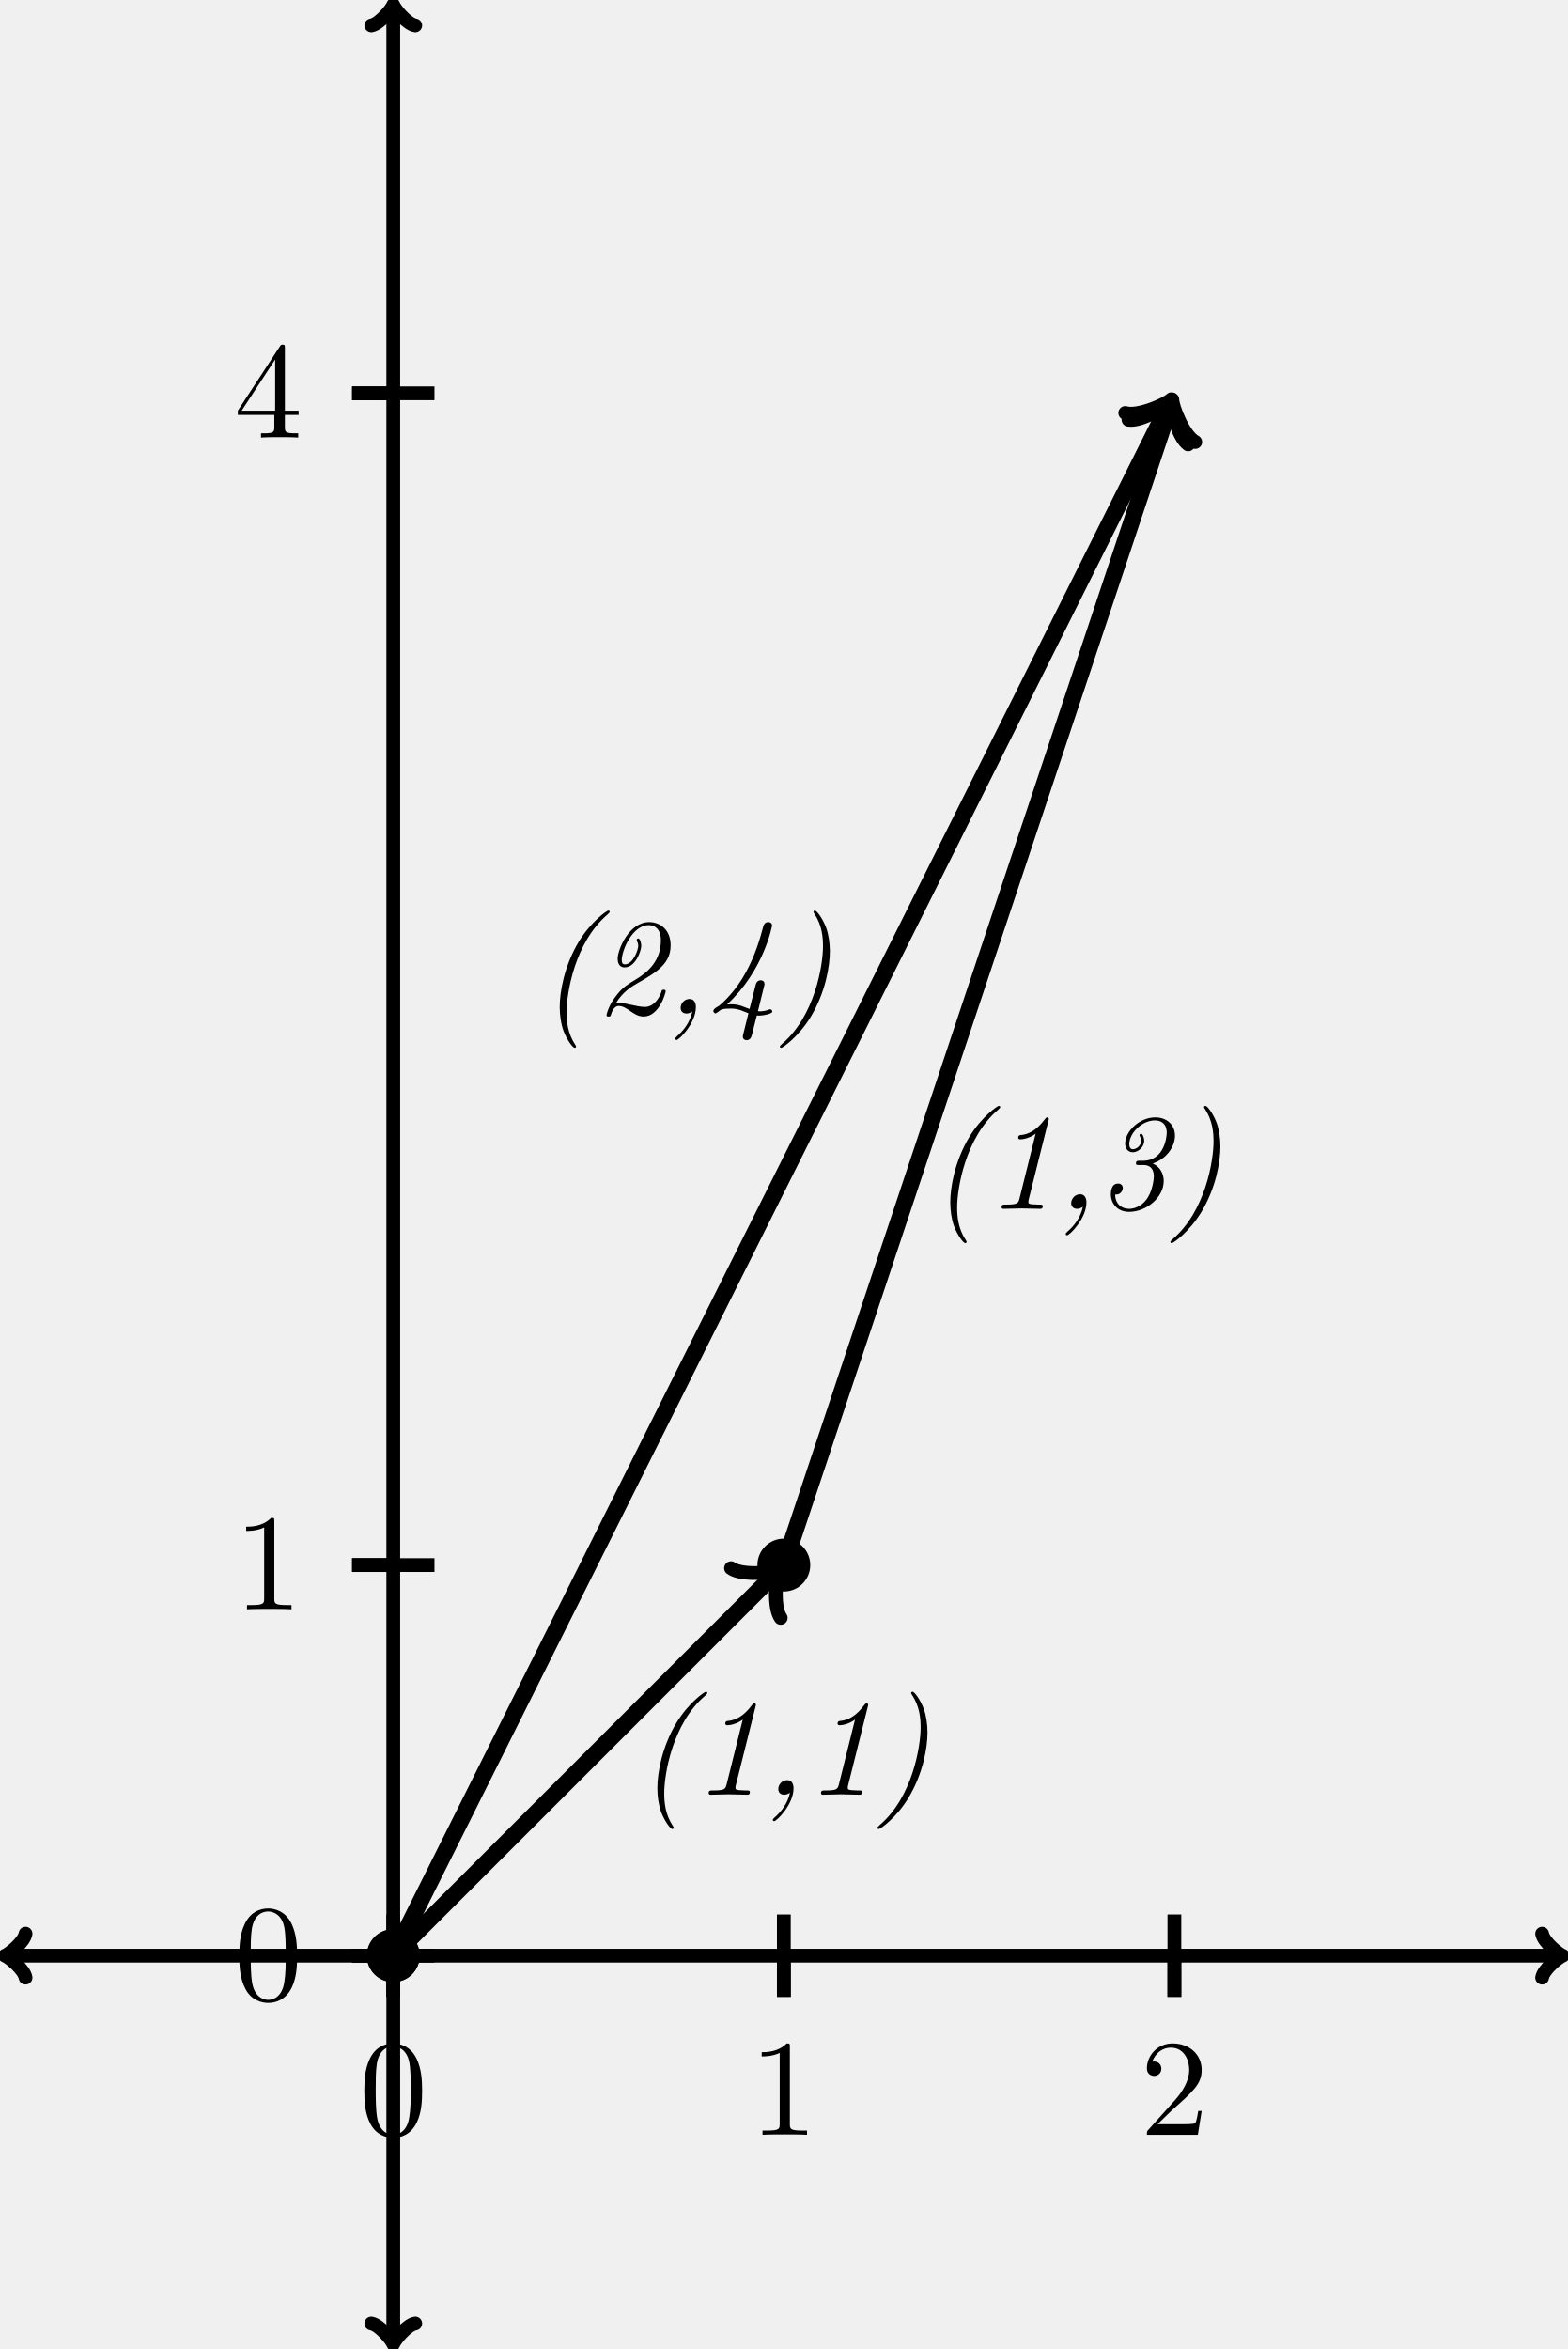
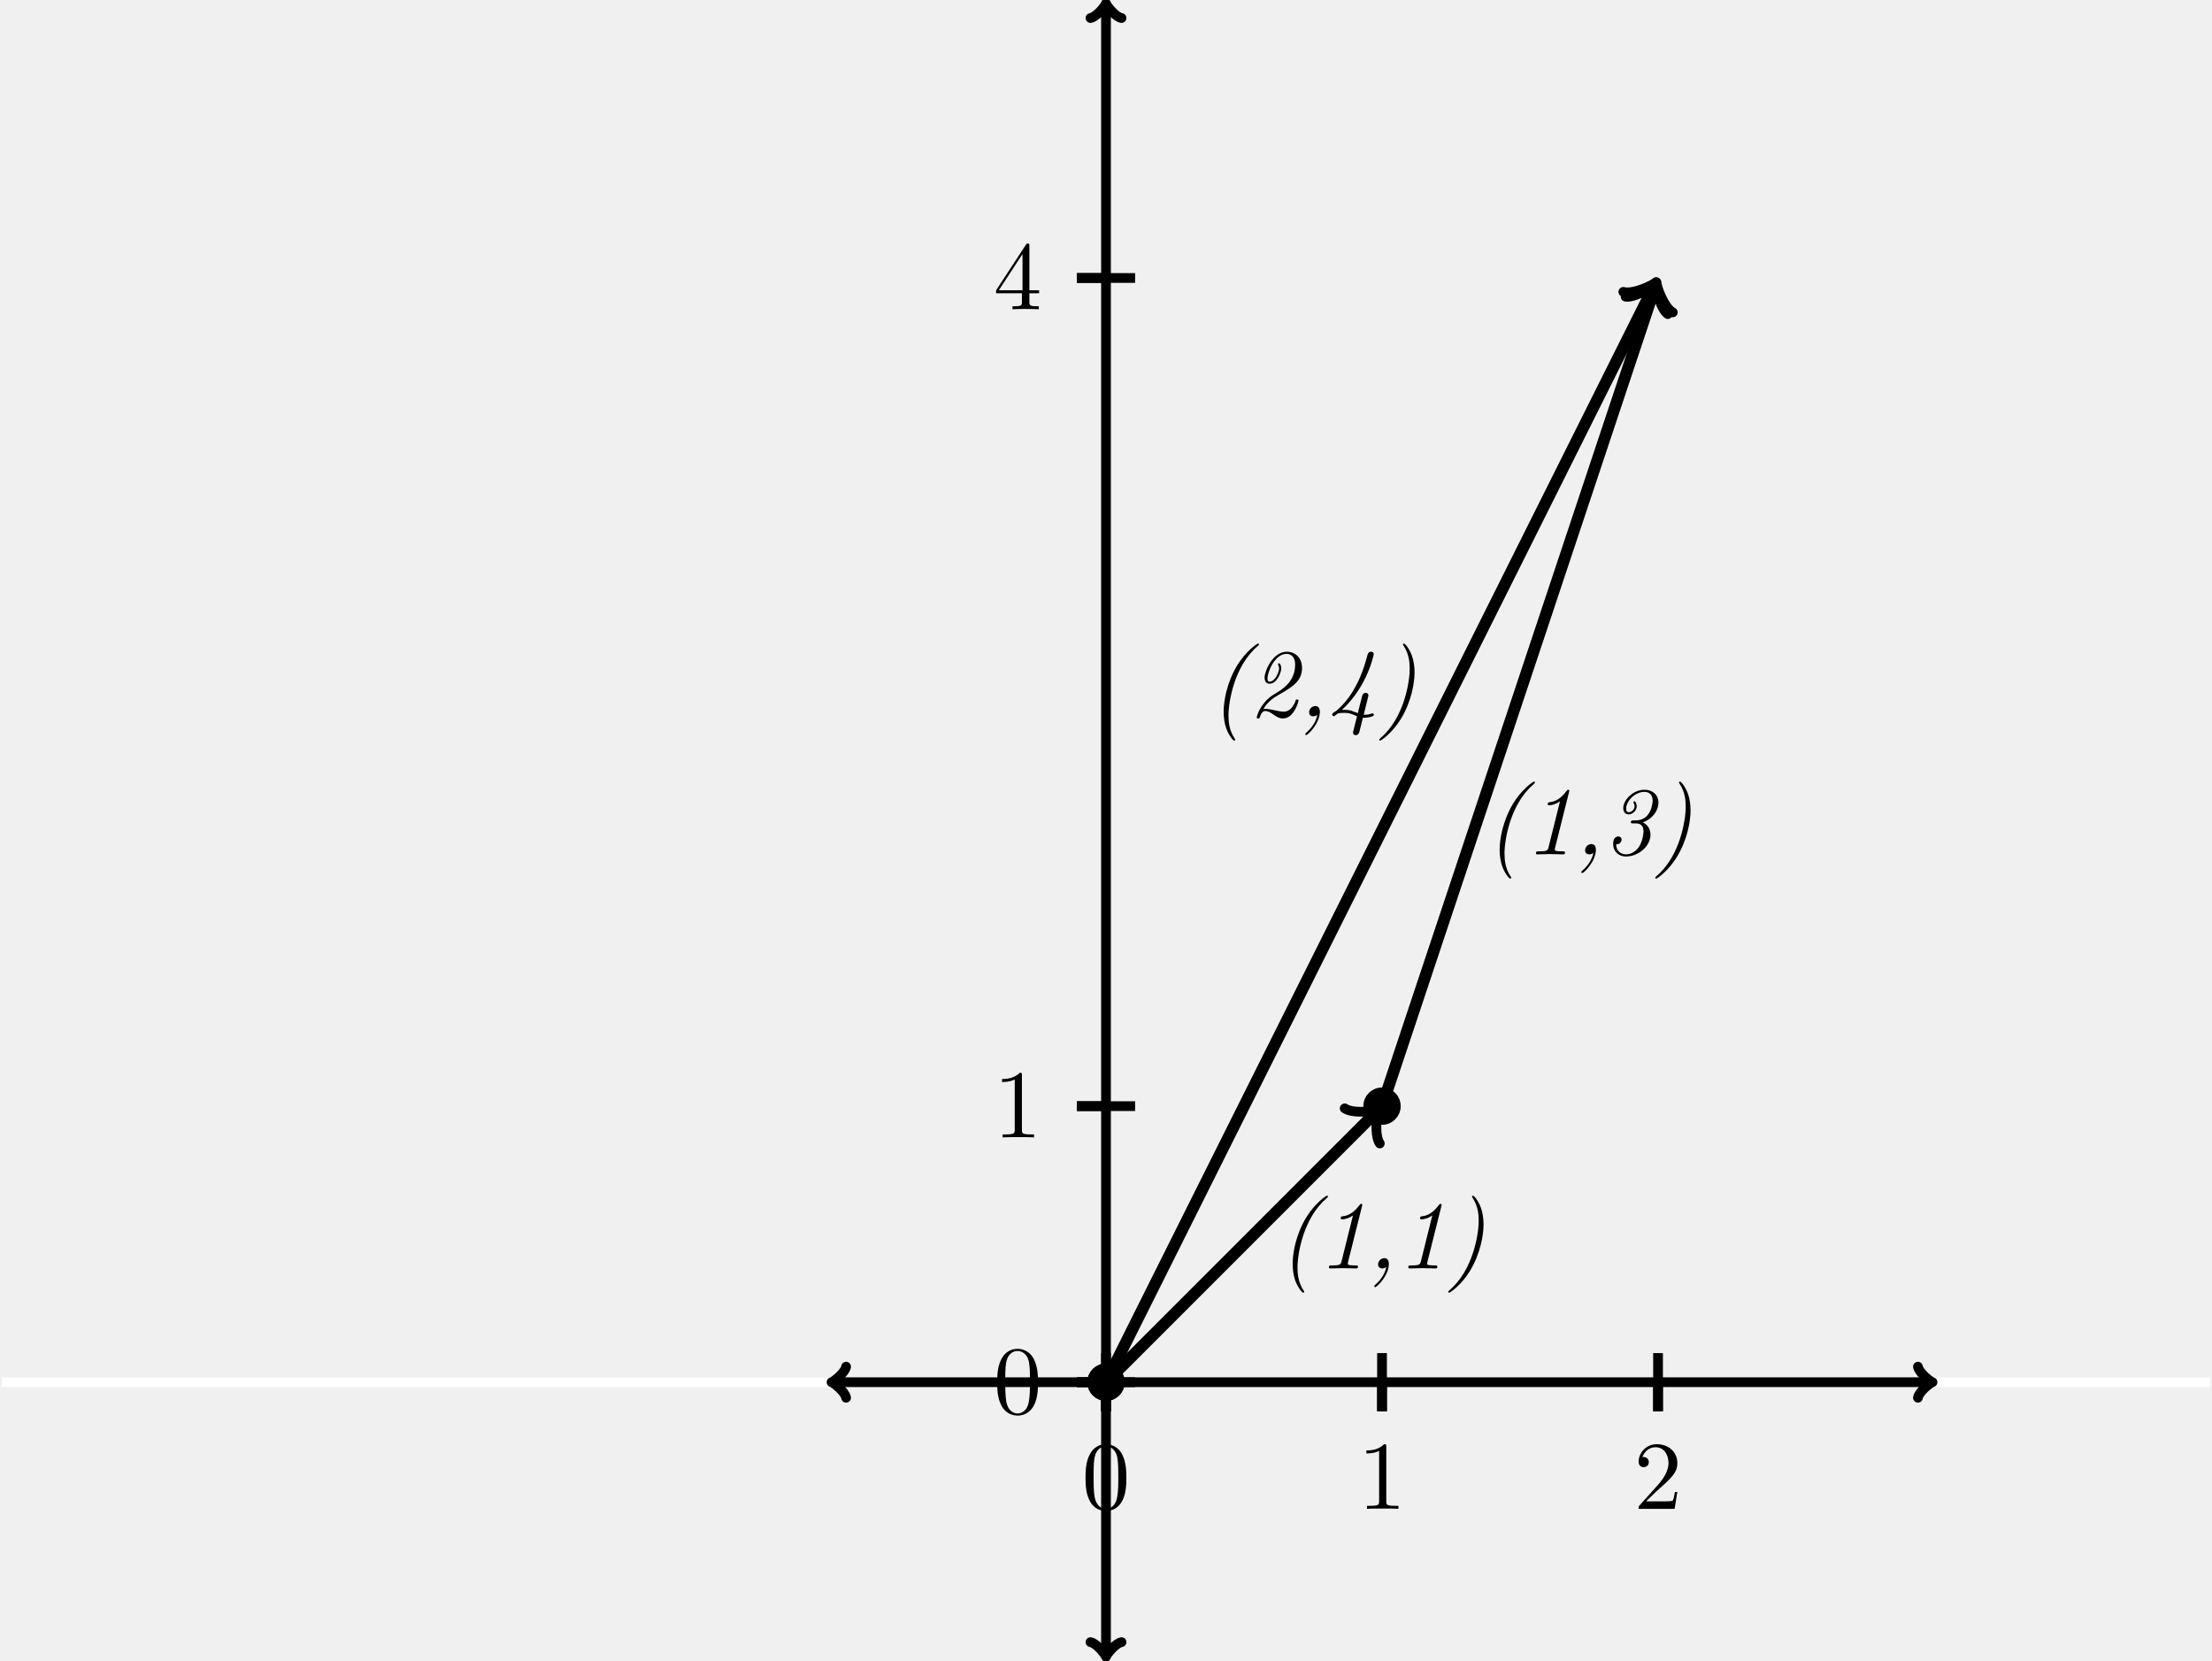
- <svg xmlns="http://www.w3.org/2000/svg" xmlns:xlink="http://www.w3.org/1999/xlink" version="1.1" width="113.784pt" height="170.477pt" viewBox="0 0 113.784 170.477">
-   <path transform="matrix(1,0,0,-1,28.546,141.931)" stroke-width="1" stroke-linecap="butt" stroke-miterlimit="10" stroke-linejoin="miter" fill="none" stroke="#000000" d="M -27.889 0 L 84.582 0 " />
-   <path transform="matrix(-1,0,0,1,.6574803,141.931)" stroke-width="1" stroke-linecap="round" stroke-linejoin="round" fill="none" stroke="#000000" d="M -1.196 1.594 C -1.096 .996 0 .1 .299 0 C 0 -.1 -1.096 -.996 -1.196 -1.594 " />
-   <path transform="matrix(1,0,0,-1,113.1281,141.931)" stroke-width="1" stroke-linecap="round" stroke-linejoin="round" fill="none" stroke="#000000" d="M -1.196 1.594 C -1.096 .996 0 .1 .299 0 C 0 -.1 -1.096 -.996 -1.196 -1.594 " />
-   <path transform="matrix(1,0,0,-1,28.546,141.931)" stroke-width="1" stroke-linecap="butt" stroke-miterlimit="10" stroke-linejoin="miter" fill="none" stroke="#000000" d="M 0 -27.889 L 0 141.276 " />
-   <path transform="matrix(0,1,1,0,28.546,169.8195)" stroke-width="1" stroke-linecap="round" stroke-linejoin="round" fill="none" stroke="#000000" d="M -1.196 1.594 C -1.096 .996 0 .1 .299 0 C 0 -.1 -1.096 -.996 -1.196 -1.594 " />
-   <path transform="matrix(0,-1,-1,0,28.546,.6552429)" stroke-width="1" stroke-linecap="round" stroke-linejoin="round" fill="none" stroke="#000000" d="M -1.196 1.594 C -1.096 .996 0 .1 .299 0 C 0 -.1 -1.096 -.996 -1.196 -1.594 " />
-   <path transform="matrix(1,0,0,-1,28.546,141.931)" stroke-width="1" stroke-linecap="butt" stroke-miterlimit="10" stroke-linejoin="miter" fill="none" stroke="#000000" d="M 0 2.989 L 0 -2.989 " />
-   <path transform="matrix(1,0,0,-1,28.546,141.931)" stroke-width="1" stroke-linecap="butt" stroke-miterlimit="10" stroke-linejoin="miter" fill="none" stroke="#000000" d="M 28.347 2.989 L 28.347 -2.989 " />
-   <path transform="matrix(1,0,0,-1,28.546,141.931)" stroke-width="1" stroke-linecap="butt" stroke-miterlimit="10" stroke-linejoin="miter" fill="none" stroke="#000000" d="M 56.694 2.989 L 56.694 -2.989 " />
-   <path transform="matrix(1,0,0,-1,28.546,141.931)" stroke-width="1" stroke-linecap="butt" stroke-miterlimit="10" stroke-linejoin="miter" fill="none" stroke="#000000" d="M 0 0 L 0 -2.989 " />
+ <svg xmlns="http://www.w3.org/2000/svg" xmlns:xlink="http://www.w3.org/1999/xlink" version="1.1" width="227.17pt" height="170.477pt" viewBox="0 0 227.17 170.477">
+   <path transform="matrix(1,0,0,-1,113.585,141.931)" stroke-width="1" stroke-linecap="butt" stroke-miterlimit="10" stroke-linejoin="miter" fill="none" stroke="#ffffff" d="M -113.387 0 L 113.387 0 " />
+   <path transform="matrix(1,0,0,-1,113.585,141.931)" stroke-width="1" stroke-linecap="butt" stroke-miterlimit="10" stroke-linejoin="miter" fill="none" stroke="#000000" d="M -27.889 0 L 84.582 0 " />
+   <path transform="matrix(-1,0,0,1,85.69648,141.931)" stroke-width="1" stroke-linecap="round" stroke-linejoin="round" fill="none" stroke="#000000" d="M -1.196 1.594 C -1.096 .996 0 .1 .299 0 C 0 -.1 -1.096 -.996 -1.196 -1.594 " />
+   <path transform="matrix(1,0,0,-1,198.1671,141.931)" stroke-width="1" stroke-linecap="round" stroke-linejoin="round" fill="none" stroke="#000000" d="M -1.196 1.594 C -1.096 .996 0 .1 .299 0 C 0 -.1 -1.096 -.996 -1.196 -1.594 " />
+   <path transform="matrix(1,0,0,-1,113.585,141.931)" stroke-width="1" stroke-linecap="butt" stroke-miterlimit="10" stroke-linejoin="miter" fill="none" stroke="#000000" d="M 0 -27.889 L 0 141.276 " />
+   <path transform="matrix(0,1,1,0,113.585,169.8195)" stroke-width="1" stroke-linecap="round" stroke-linejoin="round" fill="none" stroke="#000000" d="M -1.196 1.594 C -1.096 .996 0 .1 .299 0 C 0 -.1 -1.096 -.996 -1.196 -1.594 " />
+   <path transform="matrix(0,-1,-1,0,113.585,.6552429)" stroke-width="1" stroke-linecap="round" stroke-linejoin="round" fill="none" stroke="#000000" d="M -1.196 1.594 C -1.096 .996 0 .1 .299 0 C 0 -.1 -1.096 -.996 -1.196 -1.594 " />
+   <path transform="matrix(1,0,0,-1,113.585,141.931)" stroke-width="1" stroke-linecap="butt" stroke-miterlimit="10" stroke-linejoin="miter" fill="none" stroke="#000000" d="M 0 2.989 L 0 -2.989 " />
+   <path transform="matrix(1,0,0,-1,113.585,141.931)" stroke-width="1" stroke-linecap="butt" stroke-miterlimit="10" stroke-linejoin="miter" fill="none" stroke="#000000" d="M 28.347 2.989 L 28.347 -2.989 " />
+   <path transform="matrix(1,0,0,-1,113.585,141.931)" stroke-width="1" stroke-linecap="butt" stroke-miterlimit="10" stroke-linejoin="miter" fill="none" stroke="#000000" d="M 56.694 2.989 L 56.694 -2.989 " />
+   <path transform="matrix(1,0,0,-1,113.585,141.931)" stroke-width="1" stroke-linecap="butt" stroke-miterlimit="10" stroke-linejoin="miter" fill="none" stroke="#000000" d="M 0 0 L 0 -2.989 " />
  <symbol id="font_0_1">
    <path d="M .421 .342 C .421 .422 .416 .502 .381 .576 C .335 .672 .253 .688 .211 .688 C .151 .688 .078 .662 .037 .569 C .005 .5 0 .422 0 .342 C 0 .267 .004 .177 .045 .101 C .088 .02 .161 0 .21 0 C .264 0 .34 .021 .384 .116 C .416 .185 .421 .263 .421 .342 M .21 .022 C .171 .022 .112 .047 .094 .143 C .083 .203 .083 .295 .083 .354 C .083 .418 .083 .484 .091 .538 C .11 .657 .185 .666 .21 .666 C .243 .666 .309 .648 .328 .549 C .338 .493 .338 .417 .338 .354 C .338 .279 .338 .211 .327 .147 C .312 .052 .255 .022 .21 .022 Z " />
  </symbol>
-   <use xlink:href="#font_0_1" transform="matrix(9.9626,0,0,-9.9626,26.44354,155.1532)" />
-   <path transform="matrix(1,0,0,-1,28.546,141.931)" stroke-width="1" stroke-linecap="butt" stroke-miterlimit="10" stroke-linejoin="miter" fill="none" stroke="#000000" d="M 28.347 0 L 28.347 -2.989 " />
+   <use xlink:href="#font_0_1" transform="matrix(9.9626,0,0,-9.9626,111.4825,155.1532)" />
+   <path transform="matrix(1,0,0,-1,113.585,141.931)" stroke-width="1" stroke-linecap="butt" stroke-miterlimit="10" stroke-linejoin="miter" fill="none" stroke="#000000" d="M 28.347 0 L 28.347 -2.989 " />
  <symbol id="font_0_2">
    <path d="M .205 .64 C .205 .664 .205 .666 .182 .666 C .12 .602 .032 .602 0 .602 L 0 .571 C .02 .571 .079 .571 .131 .597 L .131 .079 C .131 .043 .128 .031 .038 .031 L .006 .031 L .006 0 C .041 .003 .128 .003 .168 .003 C .208 .003 .295 .003 .33 0 L .33 .031 L .298 .031 C .208 .031 .205 .042 .205 .079 L .205 .64 Z " />
  </symbol>
-   <use xlink:href="#font_0_2" transform="matrix(9.9626,0,0,-9.9626,55.28768,154.934)" />
-   <path transform="matrix(1,0,0,-1,28.546,141.931)" stroke-width="1" stroke-linecap="butt" stroke-miterlimit="10" stroke-linejoin="miter" fill="none" stroke="#000000" d="M 56.694 0 L 56.694 -2.989 " />
+   <use xlink:href="#font_0_2" transform="matrix(9.9626,0,0,-9.9626,140.3277,154.934)" />
+   <path transform="matrix(1,0,0,-1,113.585,141.931)" stroke-width="1" stroke-linecap="butt" stroke-miterlimit="10" stroke-linejoin="miter" fill="none" stroke="#000000" d="M 56.694 0 L 56.694 -2.989 " />
  <symbol id="font_0_3">
    <path d="M .077 .077 L .183 .18 C .339 .318 .399 .372 .399 .472 C .399 .586 .309 .666 .187 .666 C .074 .666 0 .574 0 .485 C 0 .429 .05 .429 .053 .429 C .07 .429 .105 .441 .105 .482 C .105 .508 .087 .534 .052 .534 C .044 .534 .042 .534 .039 .533 C .062 .598 .116 .635 .174 .635 C .265 .635 .308 .554 .308 .472 C .308 .392 .258 .313 .203 .251 L .011 .037 C 0 .026 0 .024 0 0 L .371 0 L .399 .174 L .374 .174 C .369 .144 .362 .1 .352 .085 C .345 .077 .279 .077 .257 .077 L .077 .077 Z " />
  </symbol>
-   <use xlink:href="#font_0_3" transform="matrix(9.9626,0,0,-9.9626,83.24613,154.934)" />
-   <path transform="matrix(1,0,0,-1,28.546,141.931)" stroke-width="1" stroke-linecap="butt" stroke-miterlimit="10" stroke-linejoin="miter" fill="none" stroke="#000000" d="M 2.989 0 L -2.989 0 " />
-   <path transform="matrix(1,0,0,-1,28.546,141.931)" stroke-width="1" stroke-linecap="butt" stroke-miterlimit="10" stroke-linejoin="miter" fill="none" stroke="#000000" d="M 2.989 28.347 L -2.989 28.347 " />
-   <path transform="matrix(1,0,0,-1,28.546,141.931)" stroke-width="1" stroke-linecap="butt" stroke-miterlimit="10" stroke-linejoin="miter" fill="none" stroke="#000000" d="M 2.989 113.387 L -2.989 113.387 " />
-   <path transform="matrix(1,0,0,-1,28.546,141.931)" stroke-width="1" stroke-linecap="butt" stroke-miterlimit="10" stroke-linejoin="miter" fill="none" stroke="#000000" d="M 0 0 L -2.989 0 " />
-   <use xlink:href="#font_0_1" transform="matrix(9.9626,0,0,-9.9626,17.37054,145.3602)" />
-   <path transform="matrix(1,0,0,-1,28.546,141.931)" stroke-width="1" stroke-linecap="butt" stroke-miterlimit="10" stroke-linejoin="miter" fill="none" stroke="#000000" d="M 0 28.347 L -2.989 28.347 " />
-   <use xlink:href="#font_0_2" transform="matrix(9.9626,0,0,-9.9626,17.86867,116.795)" />
-   <path transform="matrix(1,0,0,-1,28.546,141.931)" stroke-width="1" stroke-linecap="butt" stroke-miterlimit="10" stroke-linejoin="miter" fill="none" stroke="#000000" d="M 0 113.387 L -2.989 113.387 " />
+   <use xlink:href="#font_0_3" transform="matrix(9.9626,0,0,-9.9626,168.2851,154.934)" />
+   <path transform="matrix(1,0,0,-1,113.585,141.931)" stroke-width="1" stroke-linecap="butt" stroke-miterlimit="10" stroke-linejoin="miter" fill="none" stroke="#000000" d="M 2.989 0 L -2.989 0 " />
+   <path transform="matrix(1,0,0,-1,113.585,141.931)" stroke-width="1" stroke-linecap="butt" stroke-miterlimit="10" stroke-linejoin="miter" fill="none" stroke="#000000" d="M 2.989 28.347 L -2.989 28.347 " />
+   <path transform="matrix(1,0,0,-1,113.585,141.931)" stroke-width="1" stroke-linecap="butt" stroke-miterlimit="10" stroke-linejoin="miter" fill="none" stroke="#000000" d="M 2.989 113.387 L -2.989 113.387 " />
+   <path transform="matrix(1,0,0,-1,113.585,141.931)" stroke-width="1" stroke-linecap="butt" stroke-miterlimit="10" stroke-linejoin="miter" fill="none" stroke="#000000" d="M 0 0 L -2.989 0 " />
+   <use xlink:href="#font_0_1" transform="matrix(9.9626,0,0,-9.9626,102.4095,145.3602)" />
+   <path transform="matrix(1,0,0,-1,113.585,141.931)" stroke-width="1" stroke-linecap="butt" stroke-miterlimit="10" stroke-linejoin="miter" fill="none" stroke="#000000" d="M 0 28.347 L -2.989 28.347 " />
+   <use xlink:href="#font_0_2" transform="matrix(9.9626,0,0,-9.9626,102.9077,116.795)" />
+   <path transform="matrix(1,0,0,-1,113.585,141.931)" stroke-width="1" stroke-linecap="butt" stroke-miterlimit="10" stroke-linejoin="miter" fill="none" stroke="#000000" d="M 0 113.387 L -2.989 113.387 " />
  <symbol id="font_0_4">
    <path d="M .266 .165 L .266 .078 C .266 .042 .264 .031 .19 .031 L .169 .031 L .169 0 C .21 .003 .262 .003 .304 .003 C .346 .003 .399 .003 .44 0 L .44 .031 L .419 .031 C .345 .031 .343 .042 .343 .078 L .343 .165 L .443 .165 L .443 .196 L .343 .196 L .343 .651 C .343 .671 .343 .677 .327 .677 C .318 .677 .315 .677 .307 .665 L 0 .196 L 0 .165 L .266 .165 M .272 .196 L .028 .196 L .272 .569 L .272 .196 Z " />
  </symbol>
-   <use xlink:href="#font_0_4" transform="matrix(9.9626,0,0,-9.9626,17.26095,31.756)" />
-   <path transform="matrix(1,0,0,-1,28.546,141.931)" d="M 1.417 0 C 1.417 .783 .783 1.417 0 1.417 C -.783 1.417 -1.417 .783 -1.417 0 C -1.417 -.783 -.783 -1.417 0 -1.417 C .783 -1.417 1.417 -.783 1.417 0 Z M 0 0 " />
-   <path transform="matrix(1,0,0,-1,28.546,141.931)" stroke-width="1" stroke-linecap="butt" stroke-miterlimit="10" stroke-linejoin="miter" fill="none" stroke="#000000" d="M 1.417 0 C 1.417 .783 .783 1.417 0 1.417 C -.783 1.417 -1.417 .783 -1.417 0 C -1.417 -.783 -.783 -1.417 0 -1.417 C .783 -1.417 1.417 -.783 1.417 0 Z M 0 0 " />
-   <path transform="matrix(1,0,0,-1,28.546,141.931)" stroke-width="1.196" stroke-linecap="butt" stroke-miterlimit="10" stroke-linejoin="miter" fill="none" stroke="#000000" d="M 0 0 L 27.671 27.671 " />
-   <path transform="matrix(.70712,-.7071,-.7071,-.70712,56.2165,114.2605)" stroke-width="1" stroke-linecap="round" stroke-linejoin="round" fill="none" stroke="#000000" d="M -1.913 2.55 C -1.753 1.594 0 .159 .478 0 C 0 -.159 -1.753 -1.594 -1.913 -2.55 " />
-   <path transform="matrix(1,0,0,-1,28.546,141.931)" d="M 29.764 28.347 C 29.764 29.13 29.13 29.764 28.347 29.764 C 27.564 29.764 26.929 29.13 26.929 28.347 C 26.929 27.564 27.564 26.929 28.347 26.929 C 29.13 26.929 29.764 27.564 29.764 28.347 Z M 28.347 28.347 " />
-   <path transform="matrix(1,0,0,-1,28.546,141.931)" stroke-width="1" stroke-linecap="butt" stroke-miterlimit="10" stroke-linejoin="miter" fill="none" stroke="#000000" d="M 29.764 28.347 C 29.764 29.13 29.13 29.764 28.347 29.764 C 27.564 29.764 26.929 29.13 26.929 28.347 C 26.929 27.564 27.564 26.929 28.347 26.929 C 29.13 26.929 29.764 27.564 29.764 28.347 Z M 28.347 28.347 " />
-   <path transform="matrix(1,0,0,-1,28.546,141.931)" stroke-width="1.196" stroke-linecap="butt" stroke-miterlimit="10" stroke-linejoin="miter" fill="none" stroke="#000000" d="M 28.347 28.347 L 56.391 112.479 " />
-   <path transform="matrix(.31654,-.94962,-.94962,-.31654,84.93687,29.452)" stroke-width="1" stroke-linecap="round" stroke-linejoin="round" fill="none" stroke="#000000" d="M -1.913 2.55 C -1.753 1.594 0 .159 .478 0 C 0 -.159 -1.753 -1.594 -1.913 -2.55 " />
-   <path transform="matrix(1,0,0,-1,28.546,141.931)" d="M 1.417 0 C 1.417 .783 .783 1.417 0 1.417 C -.783 1.417 -1.417 .783 -1.417 0 C -1.417 -.783 -.783 -1.417 0 -1.417 C .783 -1.417 1.417 -.783 1.417 0 Z M 0 0 " />
-   <path transform="matrix(1,0,0,-1,28.546,141.931)" stroke-width="1" stroke-linecap="butt" stroke-miterlimit="10" stroke-linejoin="miter" fill="none" stroke="#000000" d="M 1.417 0 C 1.417 .783 .783 1.417 0 1.417 C -.783 1.417 -1.417 .783 -1.417 0 C -1.417 -.783 -.783 -1.417 0 -1.417 C .783 -1.417 1.417 -.783 1.417 0 Z M 0 0 " />
-   <path transform="matrix(1,0,0,-1,28.546,141.931)" stroke-width="1.196" stroke-linecap="butt" stroke-miterlimit="10" stroke-linejoin="miter" fill="none" stroke="#000000" d="M 0 0 L 56.266 112.532 " />
-   <path transform="matrix(.44724,-.89442,-.89442,-.44724,84.81185,29.39922)" stroke-width="1" stroke-linecap="round" stroke-linejoin="round" fill="none" stroke="#000000" d="M -1.913 2.55 C -1.753 1.594 0 .159 .478 0 C 0 -.159 -1.753 -1.594 -1.913 -2.55 " />
+   <use xlink:href="#font_0_4" transform="matrix(9.9626,0,0,-9.9626,102.2999,31.756)" />
+   <path transform="matrix(1,0,0,-1,113.585,141.931)" d="M 1.417 0 C 1.417 .783 .783 1.417 0 1.417 C -.783 1.417 -1.417 .783 -1.417 0 C -1.417 -.783 -.783 -1.417 0 -1.417 C .783 -1.417 1.417 -.783 1.417 0 Z M 0 0 " />
+   <path transform="matrix(1,0,0,-1,113.585,141.931)" stroke-width="1" stroke-linecap="butt" stroke-miterlimit="10" stroke-linejoin="miter" fill="none" stroke="#000000" d="M 1.417 0 C 1.417 .783 .783 1.417 0 1.417 C -.783 1.417 -1.417 .783 -1.417 0 C -1.417 -.783 -.783 -1.417 0 -1.417 C .783 -1.417 1.417 -.783 1.417 0 Z M 0 0 " />
+   <path transform="matrix(1,0,0,-1,113.585,141.931)" stroke-width="1.196" stroke-linecap="butt" stroke-miterlimit="10" stroke-linejoin="miter" fill="none" stroke="#000000" d="M 0 0 L 27.671 27.671 " />
+   <path transform="matrix(.70712,-.7071,-.7071,-.70712,141.2555,114.2605)" stroke-width="1" stroke-linecap="round" stroke-linejoin="round" fill="none" stroke="#000000" d="M -1.913 2.55 C -1.753 1.594 0 .159 .478 0 C 0 -.159 -1.753 -1.594 -1.913 -2.55 " />
+   <path transform="matrix(1,0,0,-1,113.585,141.931)" d="M 29.764 28.347 C 29.764 29.13 29.13 29.764 28.347 29.764 C 27.564 29.764 26.929 29.13 26.929 28.347 C 26.929 27.564 27.564 26.929 28.347 26.929 C 29.13 26.929 29.764 27.564 29.764 28.347 Z M 28.347 28.347 " />
+   <path transform="matrix(1,0,0,-1,113.585,141.931)" stroke-width="1" stroke-linecap="butt" stroke-miterlimit="10" stroke-linejoin="miter" fill="none" stroke="#000000" d="M 29.764 28.347 C 29.764 29.13 29.13 29.764 28.347 29.764 C 27.564 29.764 26.929 29.13 26.929 28.347 C 26.929 27.564 27.564 26.929 28.347 26.929 C 29.13 26.929 29.764 27.564 29.764 28.347 Z M 28.347 28.347 " />
+   <path transform="matrix(1,0,0,-1,113.585,141.931)" stroke-width="1.196" stroke-linecap="butt" stroke-miterlimit="10" stroke-linejoin="miter" fill="none" stroke="#000000" d="M 28.347 28.347 L 56.391 112.479 " />
+   <path transform="matrix(.31654,-.94962,-.94962,-.31654,169.9759,29.452)" stroke-width="1" stroke-linecap="round" stroke-linejoin="round" fill="none" stroke="#000000" d="M -1.913 2.55 C -1.753 1.594 0 .159 .478 0 C 0 -.159 -1.753 -1.594 -1.913 -2.55 " />
+   <path transform="matrix(1,0,0,-1,113.585,141.931)" d="M 1.417 0 C 1.417 .783 .783 1.417 0 1.417 C -.783 1.417 -1.417 .783 -1.417 0 C -1.417 -.783 -.783 -1.417 0 -1.417 C .783 -1.417 1.417 -.783 1.417 0 Z M 0 0 " />
+   <path transform="matrix(1,0,0,-1,113.585,141.931)" stroke-width="1" stroke-linecap="butt" stroke-miterlimit="10" stroke-linejoin="miter" fill="none" stroke="#000000" d="M 1.417 0 C 1.417 .783 .783 1.417 0 1.417 C -.783 1.417 -1.417 .783 -1.417 0 C -1.417 -.783 -.783 -1.417 0 -1.417 C .783 -1.417 1.417 -.783 1.417 0 Z M 0 0 " />
+   <path transform="matrix(1,0,0,-1,113.585,141.931)" stroke-width="1.196" stroke-linecap="butt" stroke-miterlimit="10" stroke-linejoin="miter" fill="none" stroke="#000000" d="M 0 0 L 56.266 112.532 " />
+   <path transform="matrix(.44724,-.89442,-.89442,-.44724,169.8509,29.39922)" stroke-width="1" stroke-linecap="round" stroke-linejoin="round" fill="none" stroke="#000000" d="M -1.913 2.55 C -1.753 1.594 0 .159 .478 0 C 0 -.159 -1.753 -1.594 -1.913 -2.55 " />
  <symbol id="font_1_1">
    <path d="M .119 .01 C .119 .012 .119 .014 .112 .024 C .058 .106 .05 .191 .05 .261 C .05 .397 .109 .768 .349 .972 C .363 .986 .364 .987 .364 .99 C .364 .997 .36 1 .354 1 C .343 1 .228 .919 .141 .777 C .031 .596 0 .404 0 .297 C 0 .238 .009 .175 .027 .125 C .052 .058 .095 0 .109 0 C .115 0 .119 .004 .119 .01 Z " />
  </symbol>
  <symbol id="font_1_4">
    <path d="M .341 .641 C .342 .644 .344 .652 .344 .654 C .344 .662 .338 .666 .332 .666 C .326 .666 .325 .665 .313 .65 C .236 .547 .166 .54 .137 .537 C .132 .536 .121 .535 .121 .518 C .121 .506 .133 .506 .137 .506 C .152 .506 .201 .512 .248 .547 L .13 .073 C .122 .041 .114 .031 .036 .031 L .028 .031 C .011 .031 0 .031 0 .012 C 0 0 .011 0 .015 0 C .058 0 .103 .003 .146 .003 C .19 .003 .236 0 .28 0 C .287 0 .3 0 .3 .019 C .3 .031 .29 .031 .274 .031 L .266 .031 C .253 .031 .236 .032 .223 .033 C .201 .036 .195 .037 .195 .051 C .195 .057 .197 .066 .198 .07 L .341 .641 Z " />
  </symbol>
  <symbol id="font_1_3">
    <path d="M .125 .208 C .11 .131 .06 .067 .013 .027 C .001 .015 0 .014 0 .01 C 0 .007 .003 0 .01 0 C .028 0 .151 .121 .151 .24 C .151 .273 .137 .299 .105 .299 C .065 .299 .04 .264 .04 .235 C .04 .203 .063 .193 .084 .193 C .104 .193 .12 .204 .125 .208 Z " />
  </symbol>
  <symbol id="font_1_2">
    <path d="M .364 .703 C .364 .762 .355 .825 .337 .875 C .312 .942 .269 1 .255 1 C .249 1 .245 .996 .245 .99 C .245 .988 .245 .986 .252 .976 C .306 .894 .314 .809 .314 .739 C .314 .603 .255 .232 .015 .028 C .001 .014 0 .013 0 .01 C 0 .003 .004 0 .01 0 C .021 0 .136 .081 .223 .223 C .333 .404 .364 .596 .364 .703 Z " />
  </symbol>
-   <use xlink:href="#font_1_1" transform="matrix(9.9626,0,0,-9.9626,47.71332,132.7396)" />
-   <use xlink:href="#font_1_4" transform="matrix(9.9626,0,0,-9.9626,51.43932,130.249)" />
-   <use xlink:href="#font_1_3" transform="matrix(9.9626,0,0,-9.9626,56.09186,132.1718)" />
-   <use xlink:href="#font_1_4" transform="matrix(9.9626,0,0,-9.9626,59.58873,130.249)" />
-   <use xlink:href="#font_1_2" transform="matrix(9.9626,0,0,-9.9626,63.69332,132.7396)" />
+   <use xlink:href="#font_1_1" transform="matrix(9.9626,0,0,-9.9626,132.7523,132.7396)" />
+   <use xlink:href="#font_1_4" transform="matrix(9.9626,0,0,-9.9626,136.4783,130.249)" />
+   <use xlink:href="#font_1_3" transform="matrix(9.9626,0,0,-9.9626,141.1309,132.1718)" />
+   <use xlink:href="#font_1_4" transform="matrix(9.9626,0,0,-9.9626,144.6277,130.249)" />
+   <use xlink:href="#font_1_2" transform="matrix(9.9626,0,0,-9.9626,148.7323,132.7396)" />
  <symbol id="font_1_6">
    <path d="M .209 .372 C .192 .372 .183 .372 .183 .351 C .183 .341 .191 .341 .208 .341 L .236 .341 C .255 .341 .313 .339 .313 .258 C .313 .24 .304 .141 .252 .081 C .224 .047 .178 .022 .133 .022 C .083 .022 .033 .052 .031 .126 C .074 .122 .087 .159 .087 .174 C .087 .19 .076 .206 .053 .206 C .002 .206 0 .146 0 .128 C 0 .06 .048 0 .133 0 C .259 0 .385 .105 .385 .225 C .385 .244 .381 .317 .305 .352 C .409 .387 .467 .478 .467 .554 C .467 .639 .402 .688 .324 .688 C .205 .688 .104 .583 .104 .498 C .104 .463 .123 .434 .16 .434 C .197 .434 .243 .469 .243 .519 C .243 .538 .232 .569 .22 .569 C .214 .569 .209 .564 .209 .558 C .209 .555 .21 .553 .213 .547 C .214 .546 .221 .533 .221 .518 C .221 .484 .189 .456 .16 .456 C .14 .456 .134 .475 .134 .493 C .134 .572 .225 .666 .322 .666 C .359 .666 .407 .648 .407 .576 C .407 .56 .397 .372 .232 .372 L .209 .372 Z " />
  </symbol>
-   <use xlink:href="#font_1_1" transform="matrix(9.9626,0,0,-9.9626,68.97331,90.21965)" />
-   <use xlink:href="#font_1_4" transform="matrix(9.9626,0,0,-9.9626,72.69933,87.72901)" />
-   <use xlink:href="#font_1_3" transform="matrix(9.9626,0,0,-9.9626,77.35187,89.65179)" />
-   <use xlink:href="#font_1_6" transform="matrix(9.9626,0,0,-9.9626,80.62956,87.94818)" />
-   <use xlink:href="#font_1_2" transform="matrix(9.9626,0,0,-9.9626,84.95333,90.21965)" />
+   <use xlink:href="#font_1_1" transform="matrix(9.9626,0,0,-9.9626,154.0123,90.21965)" />
+   <use xlink:href="#font_1_4" transform="matrix(9.9626,0,0,-9.9626,157.7383,87.72901)" />
+   <use xlink:href="#font_1_3" transform="matrix(9.9626,0,0,-9.9626,162.3909,89.65179)" />
+   <use xlink:href="#font_1_6" transform="matrix(9.9626,0,0,-9.9626,165.6686,87.94818)" />
+   <use xlink:href="#font_1_2" transform="matrix(9.9626,0,0,-9.9626,169.9923,90.21965)" />
  <symbol id="font_1_5">
    <path d="M .068 .096 C .118 .182 .191 .223 .222 .241 C .376 .328 .467 .39 .467 .519 C .467 .634 .389 .688 .311 .688 C .163 .688 .081 .486 .081 .421 C .081 .401 .087 .358 .132 .358 C .211 .358 .253 .478 .253 .516 C .253 .534 .244 .569 .231 .569 C .225 .569 .22 .564 .22 .558 C .22 .556 .22 .554 .221 .552 C .227 .54 .231 .527 .231 .515 C .231 .486 .194 .38 .133 .38 C .121 .38 .111 .385 .111 .413 C .111 .478 .186 .666 .308 .666 C .349 .666 .396 .639 .396 .556 C .396 .411 .309 .327 .21 .268 C .165 .241 .123 .217 .081 .165 C .011 .081 0 .011 0 .01 C 0 0 .01 0 .015 0 C .027 0 .029 .002 .032 .013 C .04 .041 .058 .077 .088 .077 C .12 .077 .148 .057 .173 .04 C .199 .022 .23 0 .27 0 C .385 0 .431 .174 .431 .185 C .431 .195 .423 .195 .416 .195 C .404 .195 .403 .194 .399 .178 C .385 .137 .346 .07 .279 .07 C .251 .07 .212 .078 .196 .082 C .16 .09 .121 .099 .09 .099 C .079 .099 .07 .097 .068 .096 Z " />
  </symbol>
  <symbol id="font_1_7">
    <path d="M .369 .389 C .373 .404 .373 .406 .373 .409 C .373 .435 .349 .436 .346 .436 C .316 .436 .31 .41 .306 .393 C .303 .383 .265 .233 .264 .227 C .191 .253 .232 .24 .203 .25 C .166 .261 .149 .261 .127 .261 C .115 .261 .113 .261 .1 .26 C .37 .51 .428 .833 .428 .834 C .428 .855 .411 .86 .401 .86 C .372 .86 .366 .837 .359 .81 C .326 .685 .282 .565 .211 .449 C .132 .321 .043 .251 .039 .248 C .032 .245 0 .228 0 .212 C 0 .208 .007 .195 .015 .195 C .021 .195 .036 .207 .047 .215 C .056 .223 .065 .23 .124 .23 C .142 .23 .162 .23 .197 .219 C .21 .214 .234 .204 .256 .196 L .219 .047 C .215 .032 .215 .03 .215 .026 C .215 .005 .232 0 .242 0 C .261 0 .274 .011 .28 .034 L .317 .18 C .323 .179 .331 .179 .337 .179 C .365 .179 .43 .192 .43 .208 C .43 .213 .424 .225 .415 .225 C .413 .225 .411 .225 .401 .221 C .383 .214 .358 .21 .341 .21 C .334 .21 .33 .21 .325 .211 L .369 .389 Z " />
  </symbol>
-   <use xlink:href="#font_1_1" transform="matrix(9.9626,0,0,-9.9626,40.62632,76.04664)" />
-   <use xlink:href="#font_1_5" transform="matrix(9.9626,0,0,-9.9626,44.02356,73.77517)" />
-   <use xlink:href="#font_1_3" transform="matrix(9.9626,0,0,-9.9626,49.00486,75.47878)" />
-   <use xlink:href="#font_1_7" transform="matrix(9.9626,0,0,-9.9626,51.77446,75.48874)" />
-   <use xlink:href="#font_1_2" transform="matrix(9.9626,0,0,-9.9626,56.60632,76.04664)" />
+   <use xlink:href="#font_1_1" transform="matrix(9.9626,0,0,-9.9626,125.6663,76.04664)" />
+   <use xlink:href="#font_1_5" transform="matrix(9.9626,0,0,-9.9626,129.0636,73.77517)" />
+   <use xlink:href="#font_1_3" transform="matrix(9.9626,0,0,-9.9626,134.0449,75.47878)" />
+   <use xlink:href="#font_1_7" transform="matrix(9.9626,0,0,-9.9626,136.8145,75.48874)" />
+   <use xlink:href="#font_1_2" transform="matrix(9.9626,0,0,-9.9626,141.6463,76.04664)" />
</svg>
